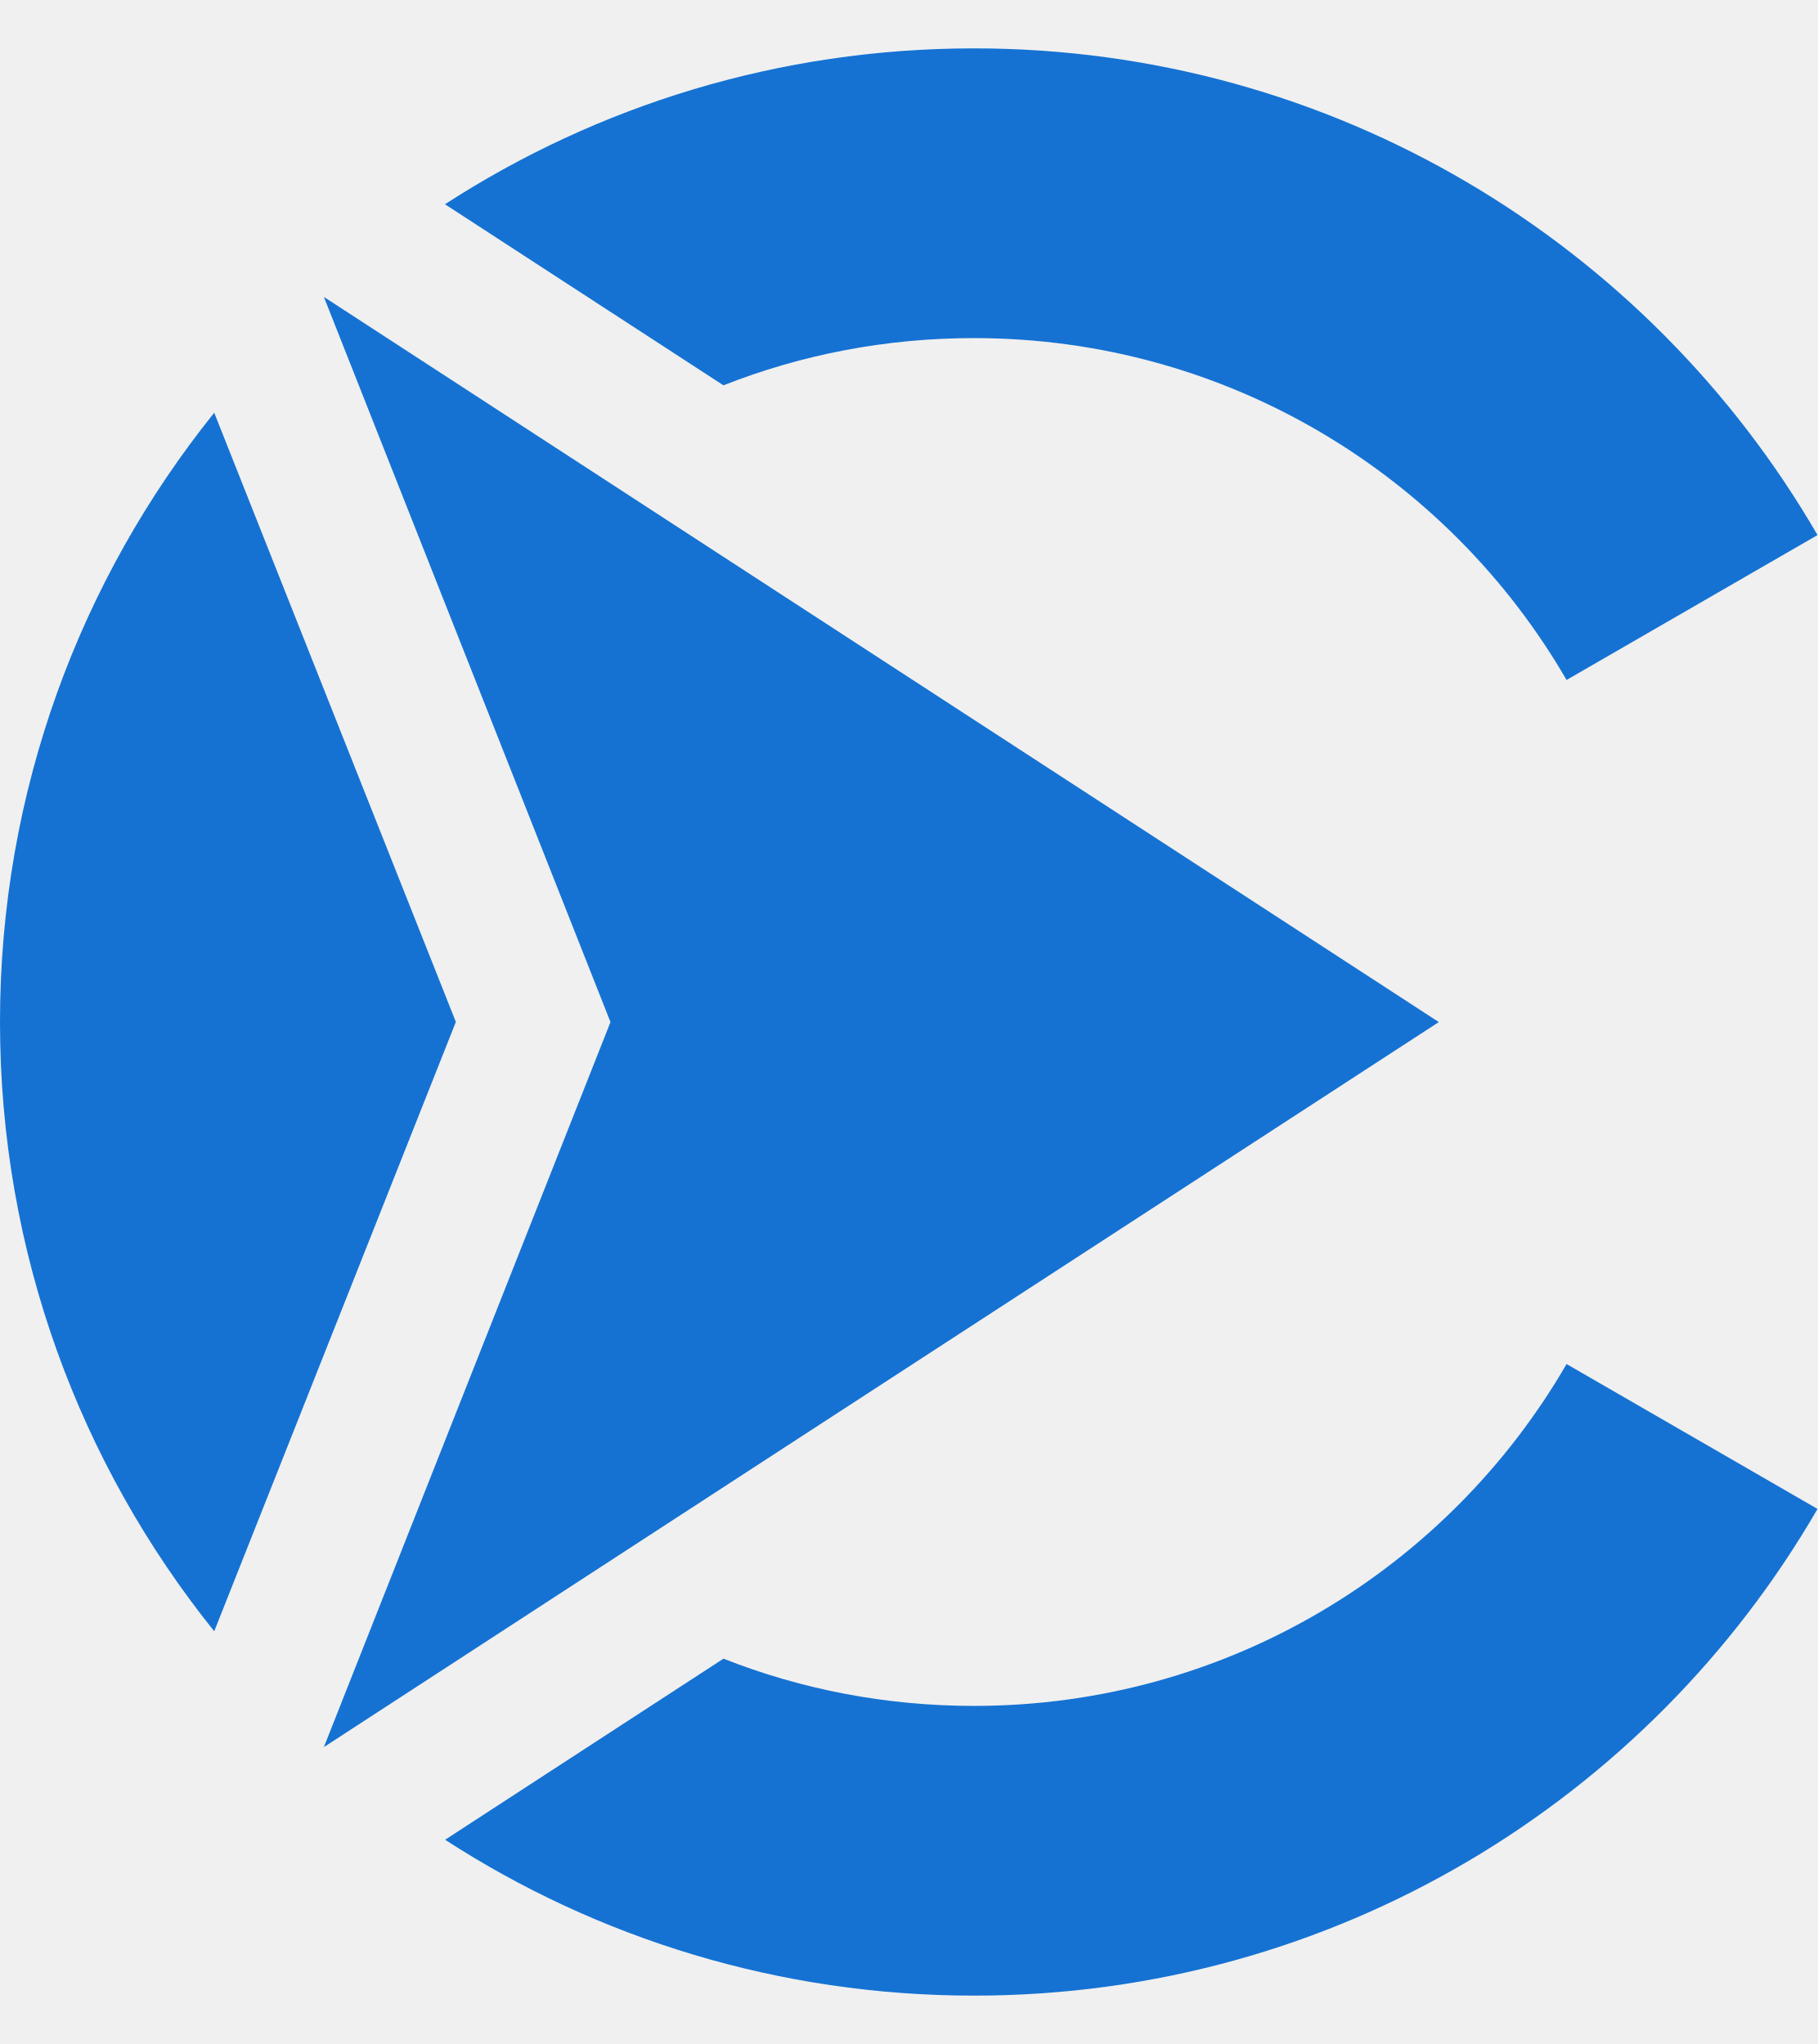
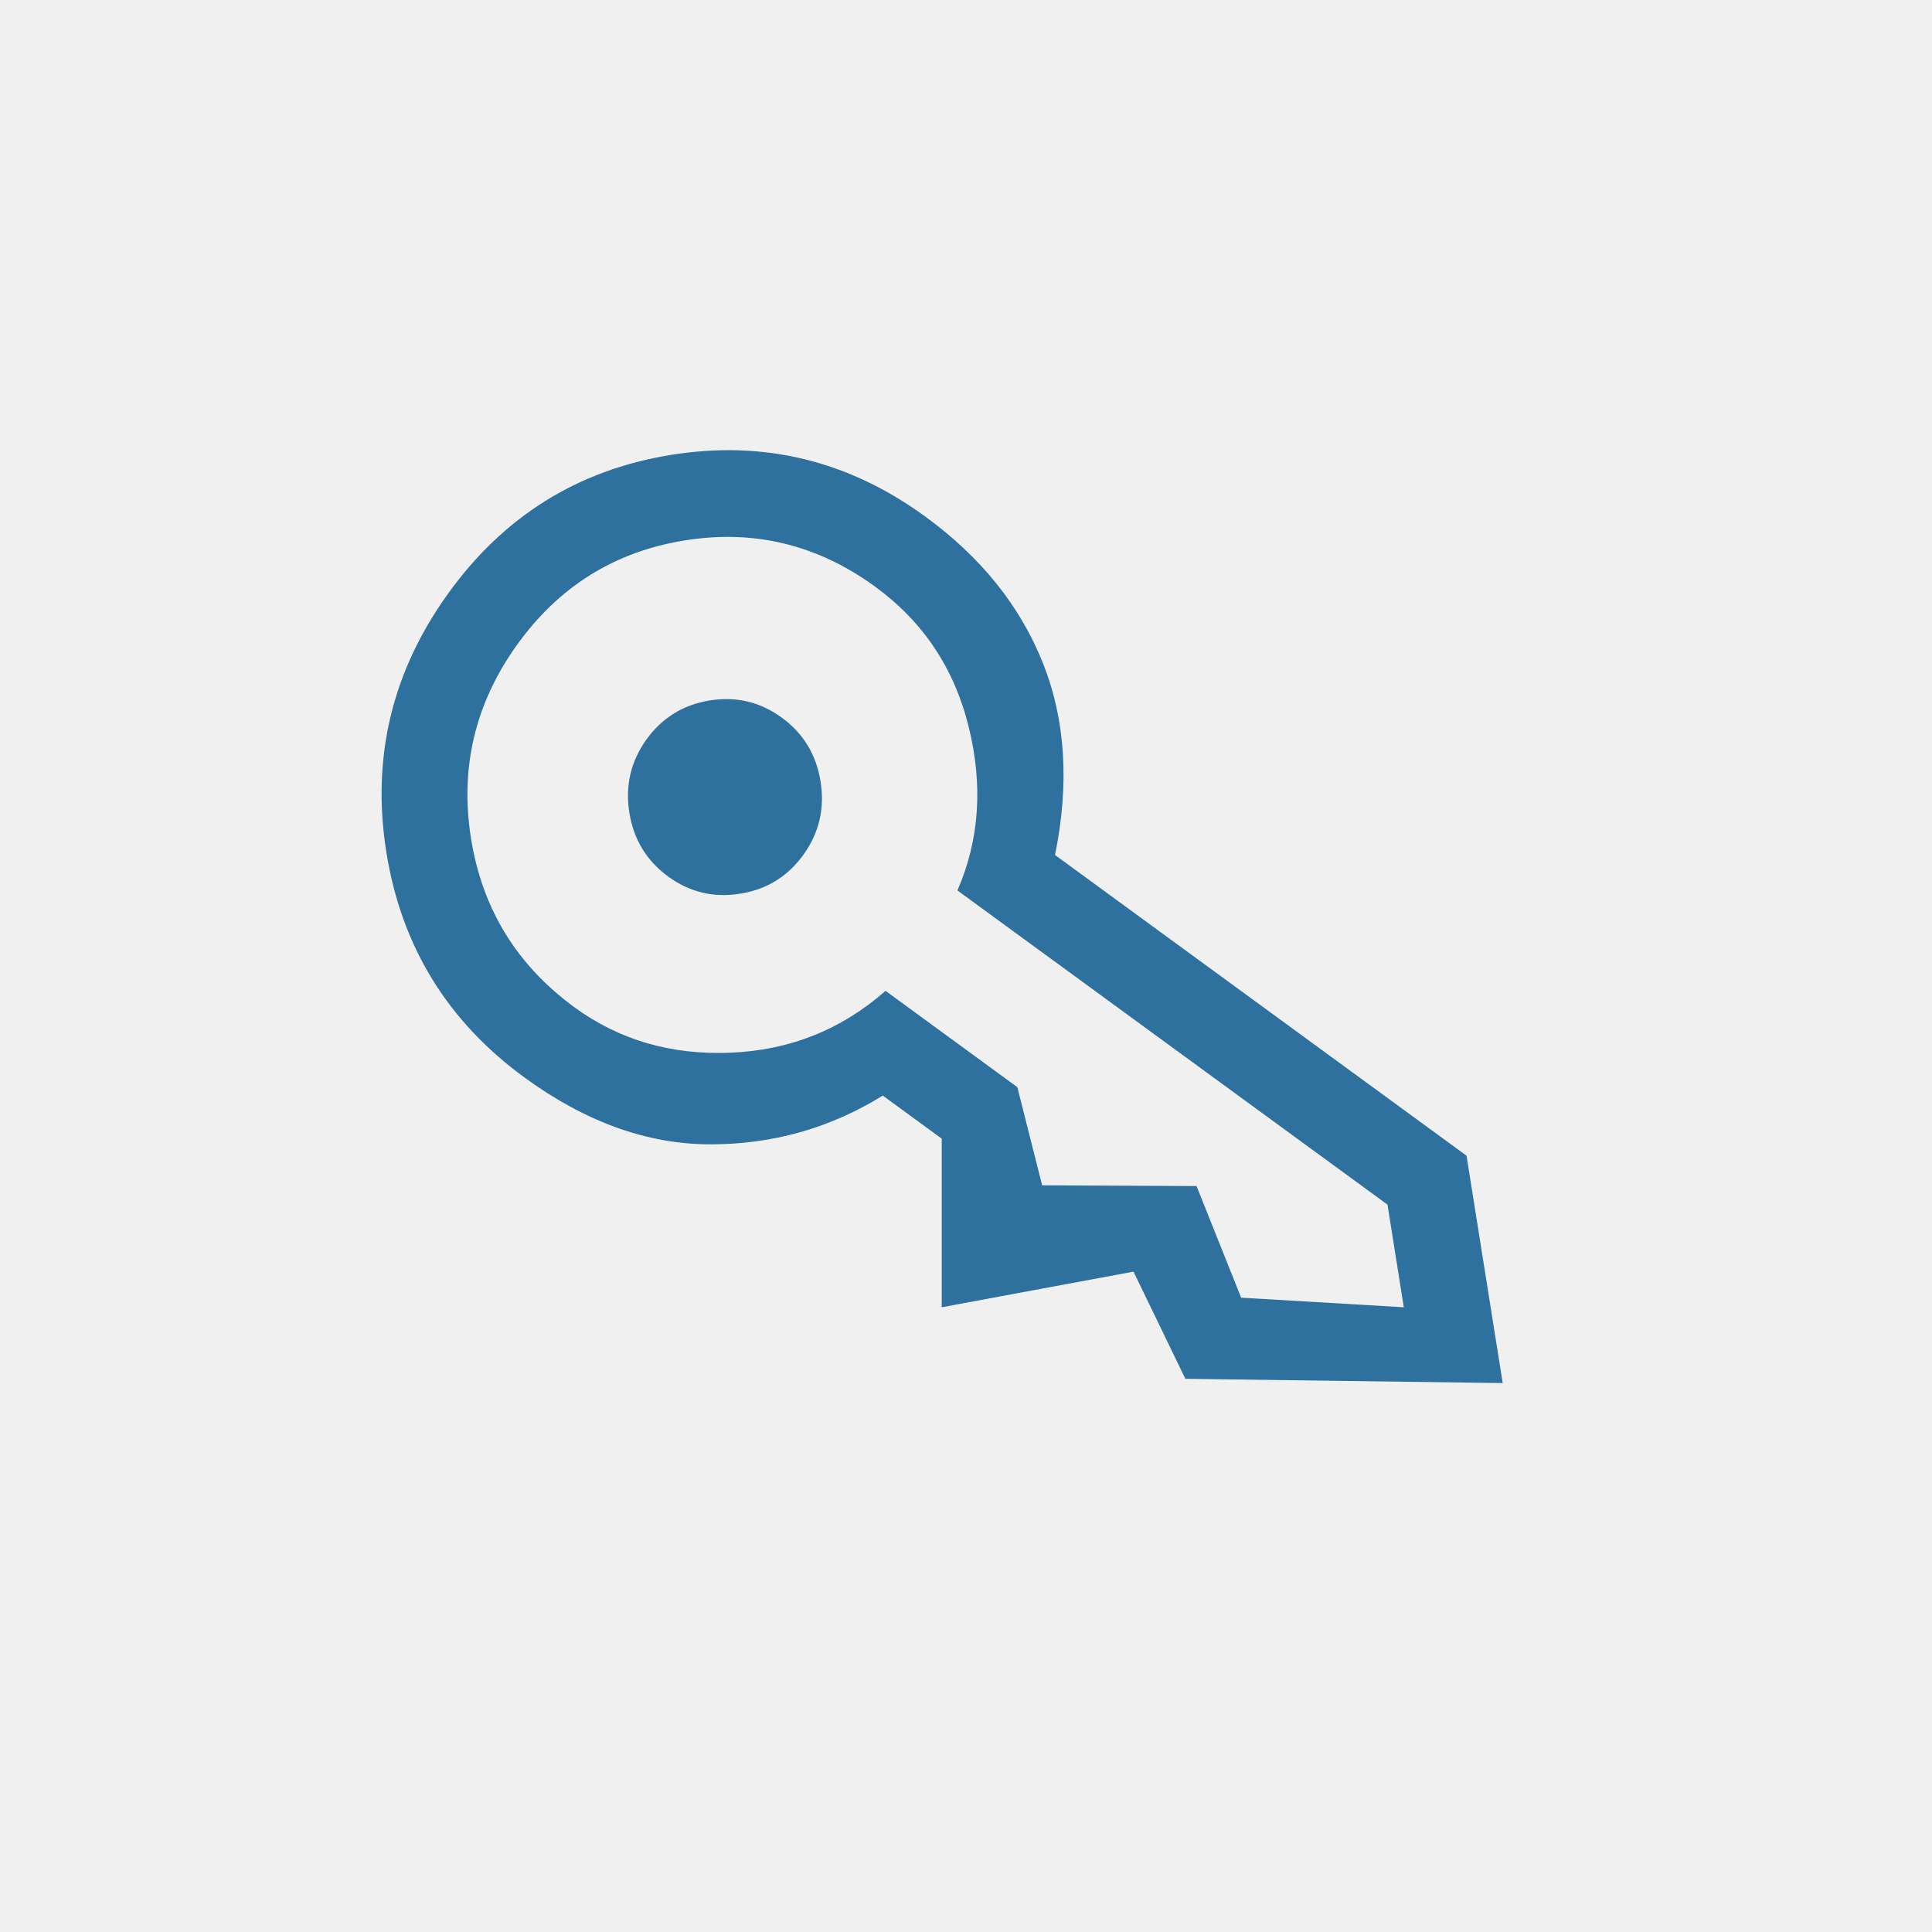
- <svg xmlns="http://www.w3.org/2000/svg" width="24" height="27" viewBox="0 0 24 27" fill="none">
-   <g clip-path="url(#clip0_46_26130)">
-     <path fill-rule="evenodd" clip-rule="evenodd" d="M12.862 22.534C11.694 22.534 10.578 22.314 9.554 21.91L5.878 24.302C7.889 25.605 10.288 26.361 12.862 26.361C17.622 26.361 21.779 23.775 24.002 19.932L20.688 18.018C19.125 20.718 16.206 22.534 12.862 22.534Z" fill="#1572D3" />
-     <path fill-rule="evenodd" clip-rule="evenodd" d="M4.277 3.922L8.062 13.501L4.277 23.078L10.254 19.189L19.001 13.501L10.254 7.811L4.277 3.922Z" fill="#1572D3" />
-     <path fill-rule="evenodd" clip-rule="evenodd" d="M12.862 4.466C16.206 4.466 19.125 6.282 20.688 8.982L24.002 7.068C21.776 3.225 17.622 0.639 12.862 0.639C10.286 0.639 7.889 1.395 5.876 2.698L9.554 5.09C10.578 4.686 11.693 4.466 12.862 4.466Z" fill="#1572D3" />
-     <path fill-rule="evenodd" clip-rule="evenodd" d="M2.829 21.548L4.583 17.124L6.02 13.499L4.583 9.876L2.829 5.452C1.06 7.655 0 10.453 0 13.501C0 16.547 1.06 19.345 2.829 21.548Z" fill="#1572D3" />
+ <svg xmlns="http://www.w3.org/2000/svg" width="55" height="55" viewBox="0 0 55 55" fill="none">
+   <g clip-path="url(#clip0_2103_9)">
+     <path d="M19.02 24.952C18.406 24.503 18.038 23.897 17.916 23.133C17.795 22.369 17.956 21.677 18.4 21.056C18.845 20.436 19.445 20.064 20.201 19.941C20.957 19.819 21.642 19.982 22.257 20.43C22.871 20.879 23.239 21.486 23.36 22.25C23.482 23.013 23.32 23.706 22.876 24.326C22.432 24.947 21.832 25.319 21.076 25.441C20.32 25.564 19.634 25.401 19.02 24.952ZM14.927 30.671C12.732 29.068 11.423 26.93 10.998 24.256C10.573 21.582 11.153 19.137 12.74 16.921C14.326 14.704 16.443 13.381 19.09 12.952C21.736 12.522 24.156 13.109 26.35 14.712C27.93 15.866 29.042 17.253 29.688 18.872C30.333 20.491 30.448 22.314 30.034 24.34L41.749 32.9L42.779 39.373L33.745 39.252L32.269 36.201L26.809 37.215L26.809 32.415L25.131 31.189C23.631 32.118 21.988 32.581 20.203 32.577C18.419 32.572 16.66 31.937 14.927 30.671ZM16.354 28.676C17.627 29.606 19.106 30.037 20.792 29.968C22.478 29.901 23.951 29.314 25.21 28.208L28.961 30.949L29.668 33.744L34.063 33.765L35.333 36.942L39.963 37.215L39.499 34.293L27.256 25.349C27.881 23.915 27.989 22.365 27.578 20.698C27.168 19.031 26.282 17.701 24.922 16.707C23.277 15.505 21.462 15.064 19.477 15.387C17.492 15.709 15.905 16.701 14.714 18.363C13.525 20.026 13.089 21.86 13.408 23.865C13.727 25.87 14.709 27.474 16.354 28.676Z" fill="#2E709E" />
  </g>
  <defs>
-     <clipPath id="clip0_46_26130">
-       <rect width="24" height="25.722" fill="white" transform="translate(0 0.639038)" />
+     <clipPath id="clip0_2103_9">
+       <rect width="39.127" height="39.252" fill="white" transform="matrix(0.807459 0.589924 -0.582058 0.813147 22.8472 0)" />
    </clipPath>
  </defs>
</svg>
